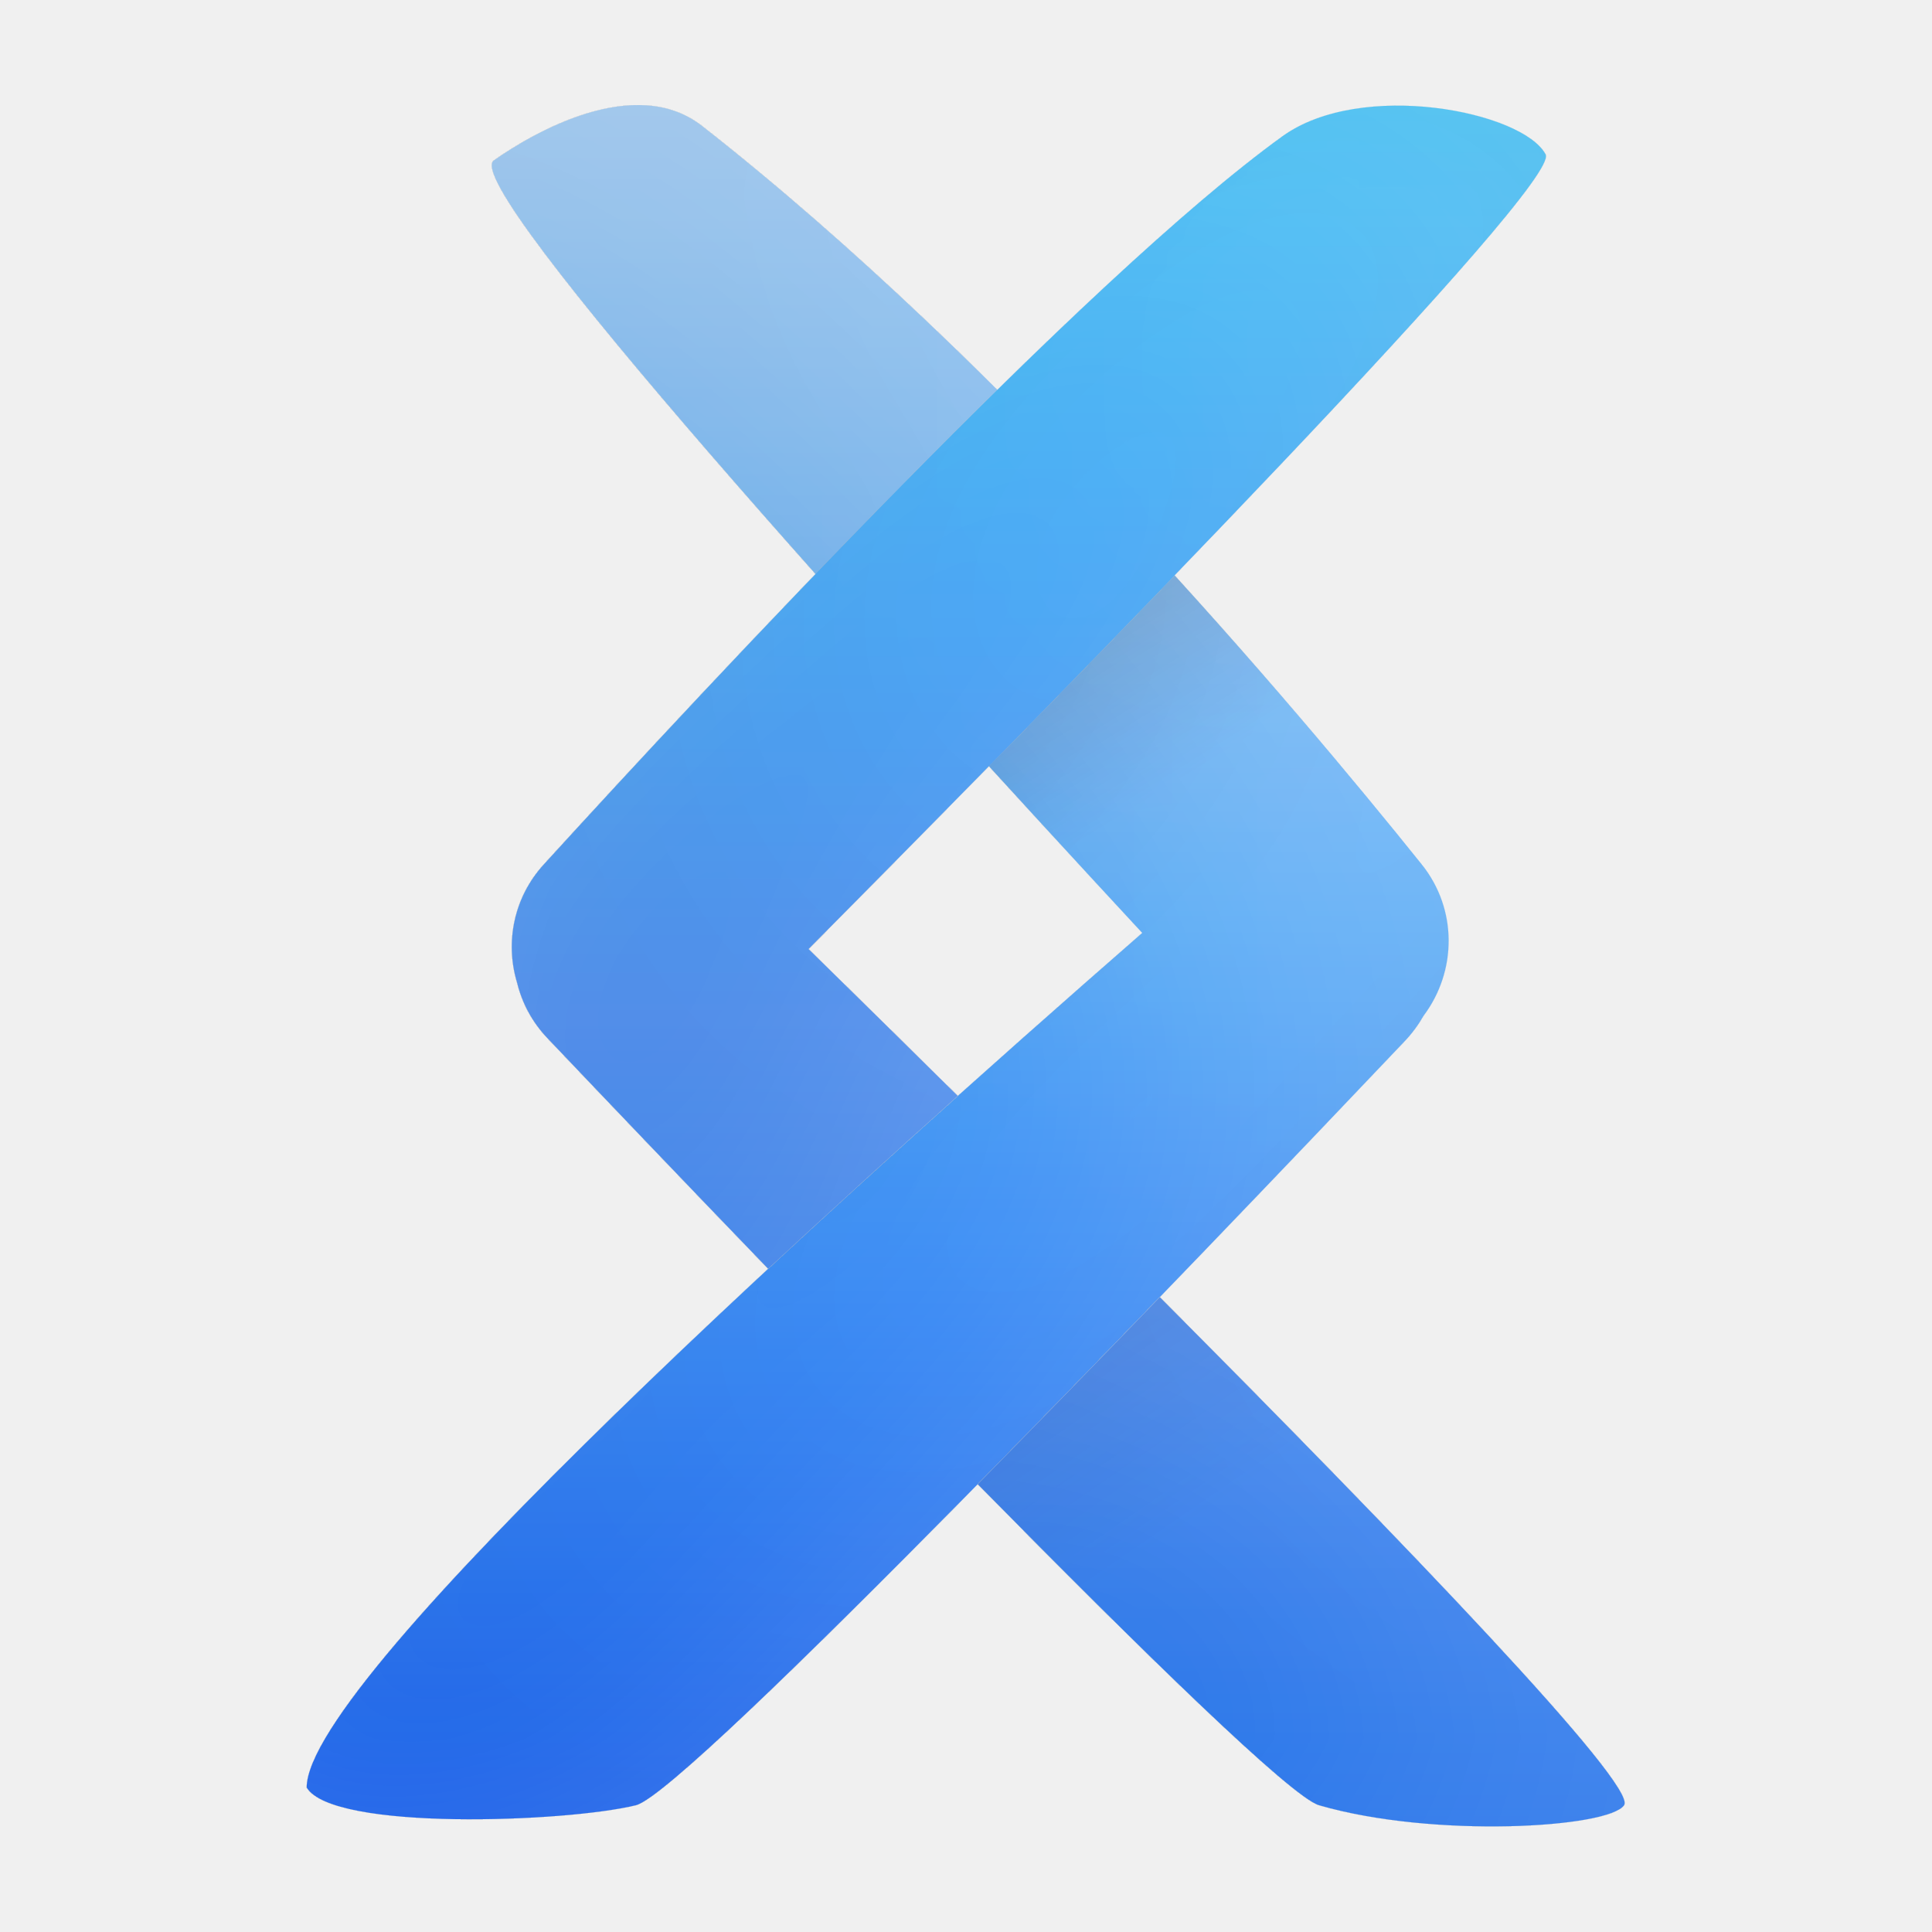
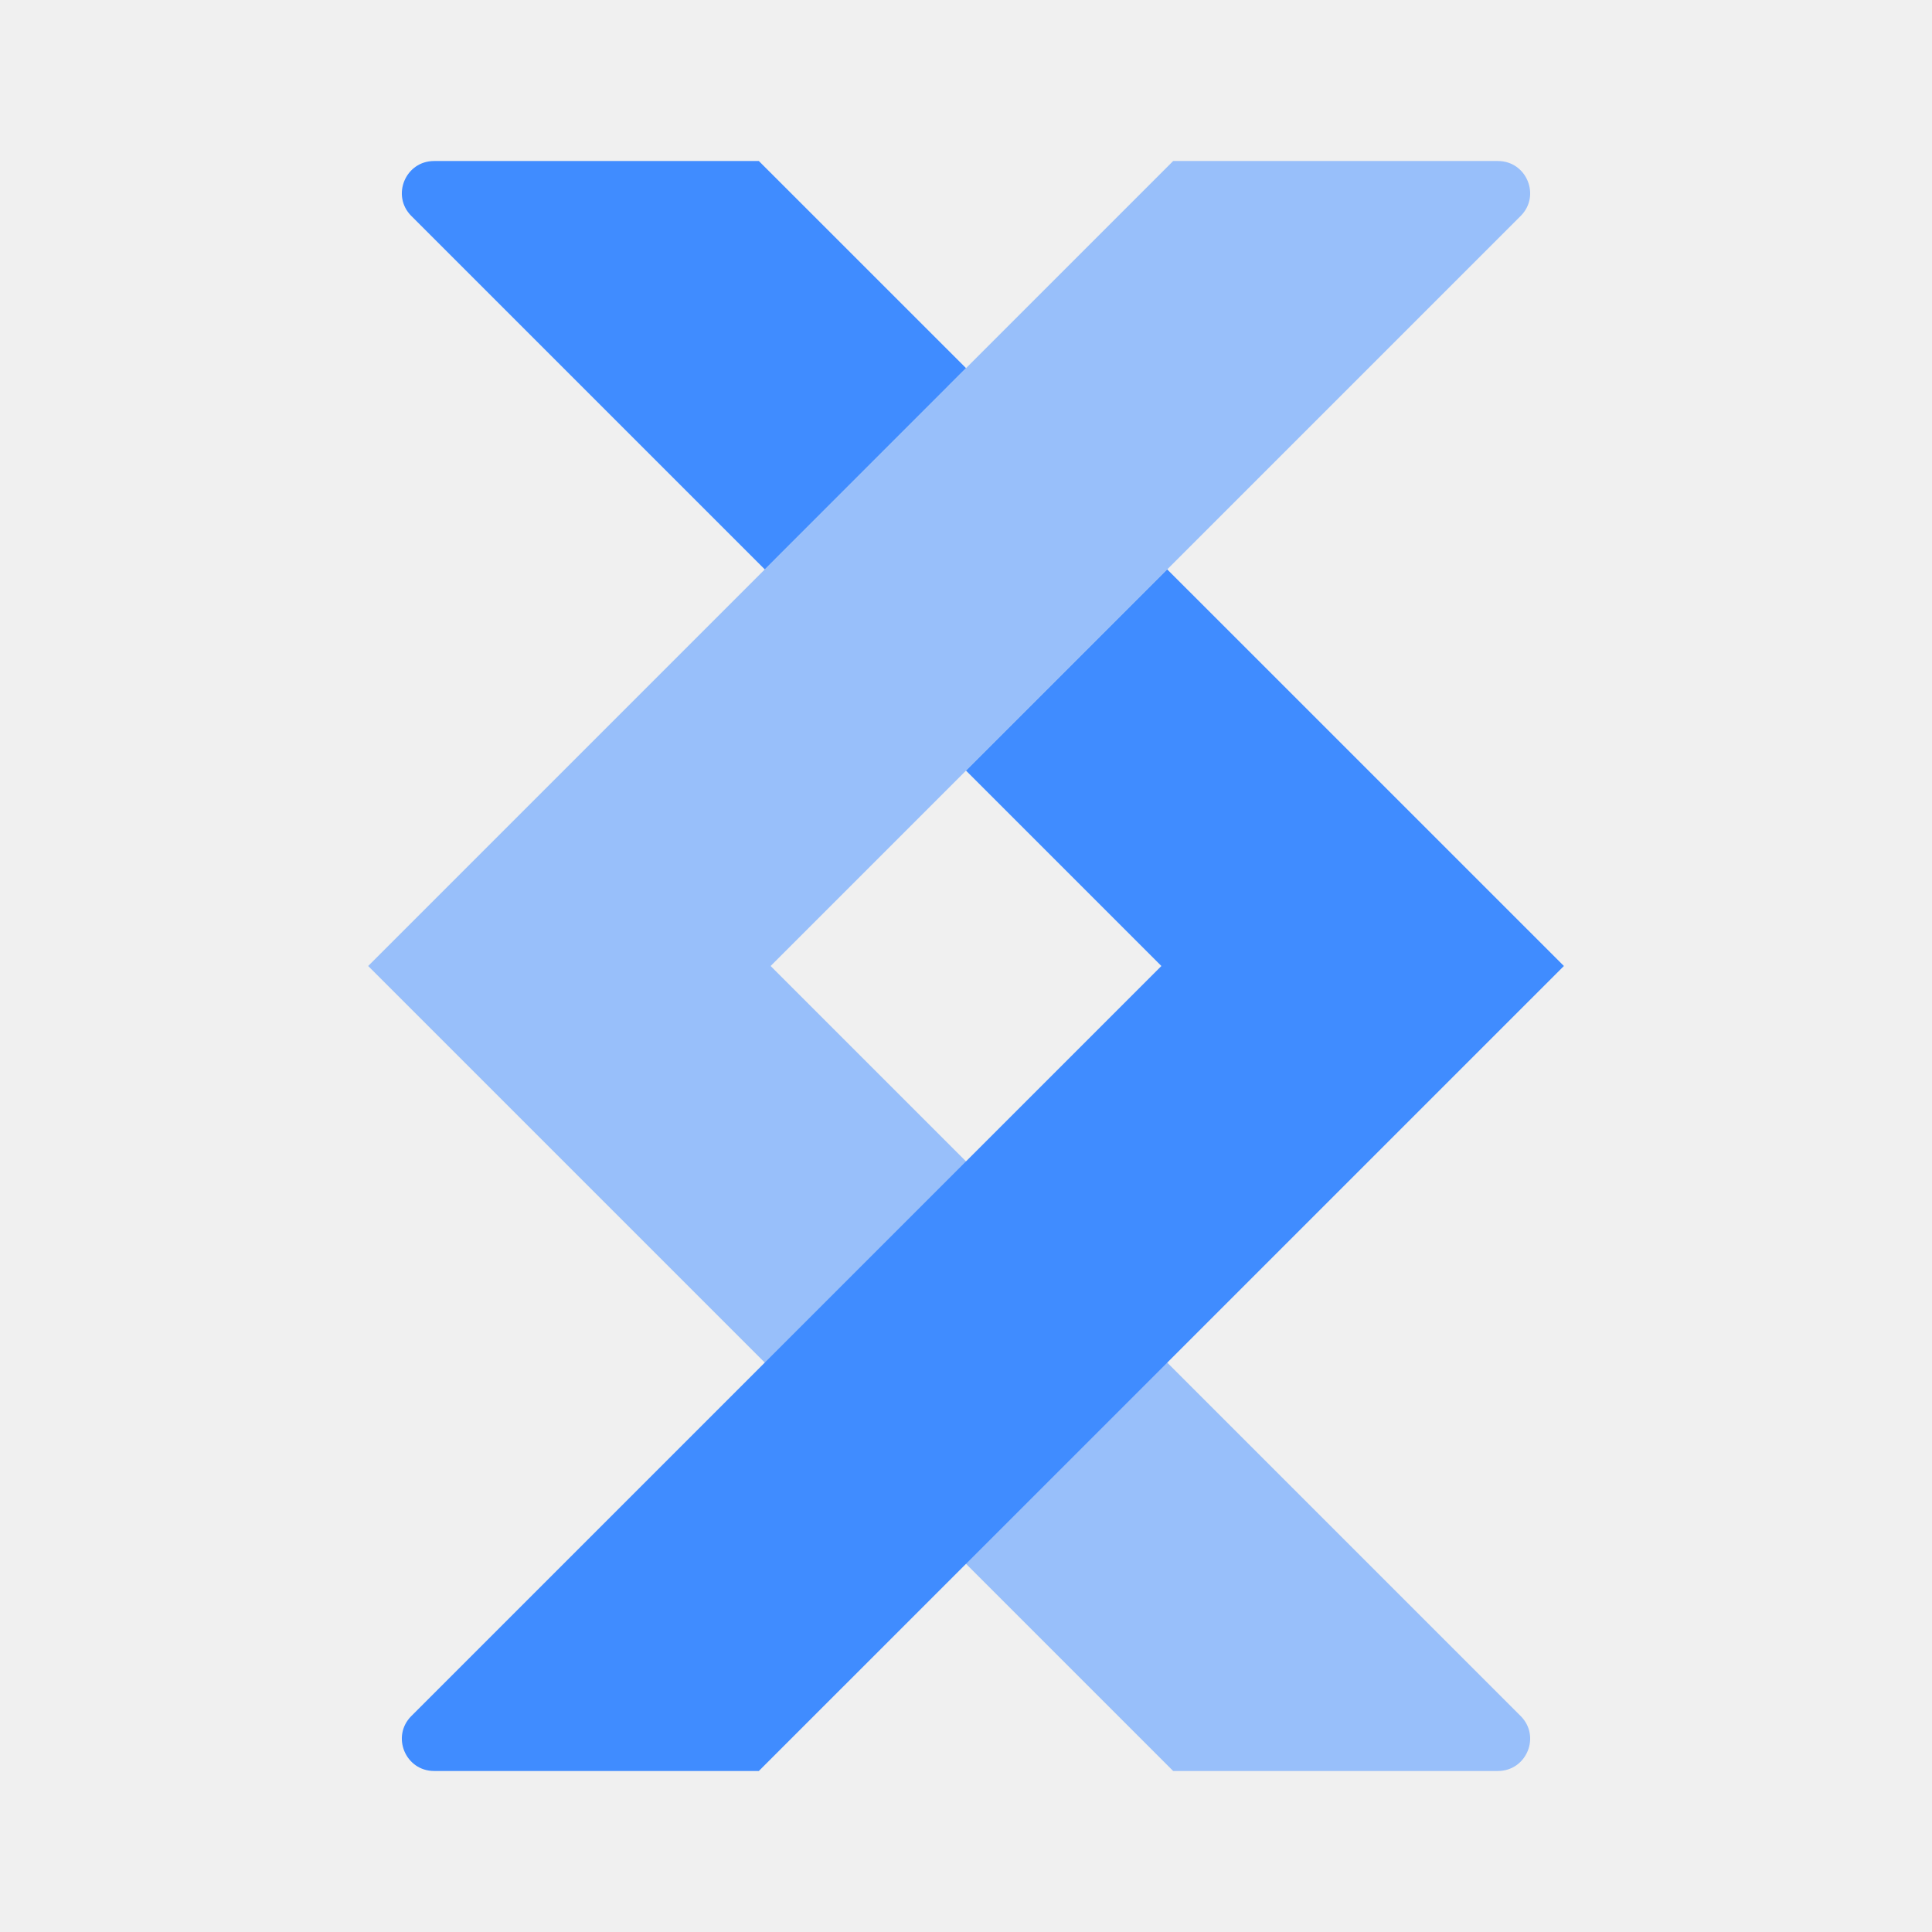
<svg xmlns="http://www.w3.org/2000/svg" width="32" height="32" viewBox="0 0 32 32" fill="none">
-   <g clip-path="url(#clip0_259_1435)">
-     <g filter="url(#filter0_ii_259_1435)">
-       <path fill-rule="evenodd" clip-rule="evenodd" d="M11.63 2.088C10.519 1.218 8.83 2.2 8.18 2.657C7.591 3.073 14.731 10.931 18.919 15.452C14.114 19.645 5.08 27.772 5.08 29.607C5.51 30.328 9.37 30.185 10.533 29.9C11.383 29.691 19.863 20.831 23.269 17.243C23.392 17.113 23.495 16.972 23.579 16.824C24.133 16.085 24.142 15.058 23.549 14.318C21.442 11.691 16.66 6.026 11.63 2.088Z" fill="url(#paint0_linear_259_1435)" />
-       <path fill-rule="evenodd" clip-rule="evenodd" d="M11.63 2.088C10.519 1.218 8.83 2.2 8.18 2.657C7.591 3.073 14.731 10.931 18.919 15.452C14.114 19.645 5.08 27.772 5.08 29.607C5.51 30.328 9.37 30.185 10.533 29.9C11.383 29.691 19.863 20.831 23.269 17.243C23.392 17.113 23.495 16.972 23.579 16.824C24.133 16.085 24.142 15.058 23.549 14.318C21.442 11.691 16.66 6.026 11.63 2.088Z" fill="url(#paint1_linear_259_1435)" fill-opacity="0.15" />
-     </g>
-     <g filter="url(#filter1_ii_259_1435)">
-       <path fill-rule="evenodd" clip-rule="evenodd" d="M21.24 2.258C22.55 1.312 25.22 1.847 25.6 2.557C25.862 3.047 17.834 11.242 13.392 15.719C14.131 16.443 14.972 17.27 15.864 18.152C14.846 19.064 13.777 20.036 12.723 21.015C11.293 19.532 9.987 18.163 9.066 17.194C8.811 16.926 8.645 16.608 8.564 16.274C8.364 15.611 8.507 14.866 9.006 14.319C11.72 11.343 18.004 4.594 21.24 2.258ZM16.194 24.583C18.936 27.369 21.393 29.768 21.847 29.9C23.742 30.451 26.64 30.277 26.9 29.9C27.125 29.573 23.247 25.538 19.21 21.485C18.222 22.509 17.189 23.571 16.194 24.583Z" fill="url(#paint2_linear_259_1435)" />
-       <path fill-rule="evenodd" clip-rule="evenodd" d="M21.24 2.258C22.55 1.312 25.22 1.847 25.6 2.557C25.862 3.047 17.834 11.242 13.392 15.719C14.131 16.443 14.972 17.27 15.864 18.152C14.846 19.064 13.777 20.036 12.723 21.015C11.293 19.532 9.987 18.163 9.066 17.194C8.811 16.926 8.645 16.608 8.564 16.274C8.364 15.611 8.507 14.866 9.006 14.319C11.72 11.343 18.004 4.594 21.24 2.258ZM16.194 24.583C18.936 27.369 21.393 29.768 21.847 29.9C23.742 30.451 26.64 30.277 26.9 29.9C27.125 29.573 23.247 25.538 19.21 21.485C18.222 22.509 17.189 23.571 16.194 24.583Z" fill="url(#paint3_linear_259_1435)" fill-opacity="0.15" />
-     </g>
-     <g filter="url(#filter2_f_259_1435)">
-       <ellipse cx="22.238" cy="5.493" rx="0.221" ry="3.77" transform="rotate(44.2288 22.2383 5.49343)" fill="white" />
-     </g>
-     <g filter="url(#filter3_f_259_1435)">
-       <ellipse cx="22.907" cy="15.074" rx="0.952" ry="0.293" transform="rotate(40.0737 22.9066 15.0741)" fill="white" />
-     </g>
-   </g>
-   <defs>
-     <filter id="filter0_ii_259_1435" x="-0.04" y="-3.38" width="29.154" height="36.073" filterUnits="userSpaceOnUse" color-interpolation-filters="sRGB">
-       <feFlood flood-opacity="0" result="BackgroundImageFix" />
-       <feBlend mode="normal" in="SourceGraphic" in2="BackgroundImageFix" result="shape" />
-       <feColorMatrix in="SourceAlpha" type="matrix" values="0 0 0 0 0 0 0 0 0 0 0 0 0 0 0 0 0 0 127 0" result="hardAlpha" />
-       <feOffset dx="5.12" dy="-5.12" />
-       <feGaussianBlur stdDeviation="6.4" />
-       <feComposite in2="hardAlpha" operator="arithmetic" k2="-1" k3="1" />
-       <feColorMatrix type="matrix" values="0 0 0 0 0 0 0 0 0 0 0 0 0 0 0 0 0 0 0.1 0" />
-       <feBlend mode="normal" in2="shape" result="effect1_innerShadow_259_1435" />
-       <feColorMatrix in="SourceAlpha" type="matrix" values="0 0 0 0 0 0 0 0 0 0 0 0 0 0 0 0 0 0 127 0" result="hardAlpha" />
-       <feOffset dx="-5.12" dy="2.56" />
-       <feGaussianBlur stdDeviation="3.84" />
-       <feComposite in2="hardAlpha" operator="arithmetic" k2="-1" k3="1" />
-       <feColorMatrix type="matrix" values="0 0 0 0 1 0 0 0 0 1 0 0 0 0 1 0 0 0 0.25 0" />
-       <feBlend mode="normal" in2="effect1_innerShadow_259_1435" result="effect2_innerShadow_259_1435" />
-     </filter>
-     <filter id="filter1_ii_259_1435" x="5.917" y="-3.371" width="26.113" height="36.182" filterUnits="userSpaceOnUse" color-interpolation-filters="sRGB">
-       <feFlood flood-opacity="0" result="BackgroundImageFix" />
-       <feBlend mode="normal" in="SourceGraphic" in2="BackgroundImageFix" result="shape" />
-       <feColorMatrix in="SourceAlpha" type="matrix" values="0 0 0 0 0 0 0 0 0 0 0 0 0 0 0 0 0 0 127 0" result="hardAlpha" />
-       <feOffset dx="5.12" dy="-5.12" />
-       <feGaussianBlur stdDeviation="5.12" />
-       <feComposite in2="hardAlpha" operator="arithmetic" k2="-1" k3="1" />
-       <feColorMatrix type="matrix" values="0 0 0 0 0 0 0 0 0 0 0 0 0 0 0 0 0 0 0.1 0" />
-       <feBlend mode="normal" in2="shape" result="effect1_innerShadow_259_1435" />
-       <feColorMatrix in="SourceAlpha" type="matrix" values="0 0 0 0 0 0 0 0 0 0 0 0 0 0 0 0 0 0 127 0" result="hardAlpha" />
-       <feOffset dx="-2.56" dy="2.56" />
-       <feGaussianBlur stdDeviation="6.4" />
-       <feComposite in2="hardAlpha" operator="arithmetic" k2="-1" k3="1" />
-       <feColorMatrix type="matrix" values="0 0 0 0 1 0 0 0 0 1 0 0 0 0 1 0 0 0 0.25 0" />
-       <feBlend mode="normal" in2="effect1_innerShadow_259_1435" result="effect2_innerShadow_259_1435" />
-     </filter>
-     <filter id="filter2_f_259_1435" x="-5.996" y="-22.812" width="56.469" height="56.612" filterUnits="userSpaceOnUse" color-interpolation-filters="sRGB">
-       <feFlood flood-opacity="0" result="BackgroundImageFix" />
-       <feBlend mode="normal" in="SourceGraphic" in2="BackgroundImageFix" result="shape" />
-       <feGaussianBlur stdDeviation="12.8" result="effect1_foregroundBlur_259_1435" />
-     </filter>
-     <filter id="filter3_f_259_1435" x="-3.446" y="-11.178" width="52.705" height="52.505" filterUnits="userSpaceOnUse" color-interpolation-filters="sRGB">
-       <feFlood flood-opacity="0" result="BackgroundImageFix" />
-       <feBlend mode="normal" in="SourceGraphic" in2="BackgroundImageFix" result="shape" />
-       <feGaussianBlur stdDeviation="12.8" result="effect1_foregroundBlur_259_1435" />
-     </filter>
-     <linearGradient id="paint0_linear_259_1435" x1="14.537" y1="1.74" x2="14.537" y2="30.133" gradientUnits="userSpaceOnUse">
-       <stop stop-color="#94CBFF" />
-       <stop offset="0.479" stop-color="#41A4FF" />
-       <stop offset="1" stop-color="#0057FF" />
-     </linearGradient>
-     <linearGradient id="paint1_linear_259_1435" x1="14.914" y1="8.718" x2="18.082" y2="13.84" gradientUnits="userSpaceOnUse">
-       <stop stop-color="#001A78" stop-opacity="0" />
-       <stop offset="0.526" stop-color="#000913" />
-       <stop offset="1" stop-color="#001A78" stop-opacity="0" />
-     </linearGradient>
-     <linearGradient id="paint2_linear_259_1435" x1="17.693" y1="1.749" x2="17.693" y2="30.251" gradientUnits="userSpaceOnUse">
-       <stop stop-color="#23BDFF" />
-       <stop offset="0.531" stop-color="#408CFF" />
-       <stop offset="1" stop-color="#0065FF" />
-     </linearGradient>
-     <linearGradient id="paint3_linear_259_1435" x1="14.764" y1="20.267" x2="18.672" y2="25.947" gradientUnits="userSpaceOnUse">
-       <stop stop-color="#001A78" stop-opacity="0" />
-       <stop offset="0.334" stop-color="#001A78" />
-       <stop offset="1" stop-color="#001A78" stop-opacity="0" />
-     </linearGradient>
-     <clipPath id="clip0_259_1435">
-       <rect width="32" height="32" fill="white" />
-     </clipPath>
-   </defs>
+   <path fill-rule="evenodd" clip-rule="evenodd" d="M24.81 2.667H19.431L6.098 16H12.764L25.187 3.577C25.523 3.241 25.285 2.667 24.81 2.667ZM24.81 29.333H19.431L6.098 16H12.764L25.187 28.423C25.523 28.759 25.285 29.333 24.81 29.333Z" fill="#98BFFA" />
+   <path fill-rule="evenodd" clip-rule="evenodd" d="M12.569 2.667H7.19C6.715 2.667 6.477 3.241 6.813 3.577L12.667 9.431L16 6.097L12.569 2.667ZM19.333 9.431L16 12.764L19.236 16H25.903L19.333 9.431ZM12.569 29.333H7.19C6.715 29.333 6.477 28.759 6.813 28.423L19.236 16H25.903L12.569 29.333Z" fill="#408CFF" />
</svg>
